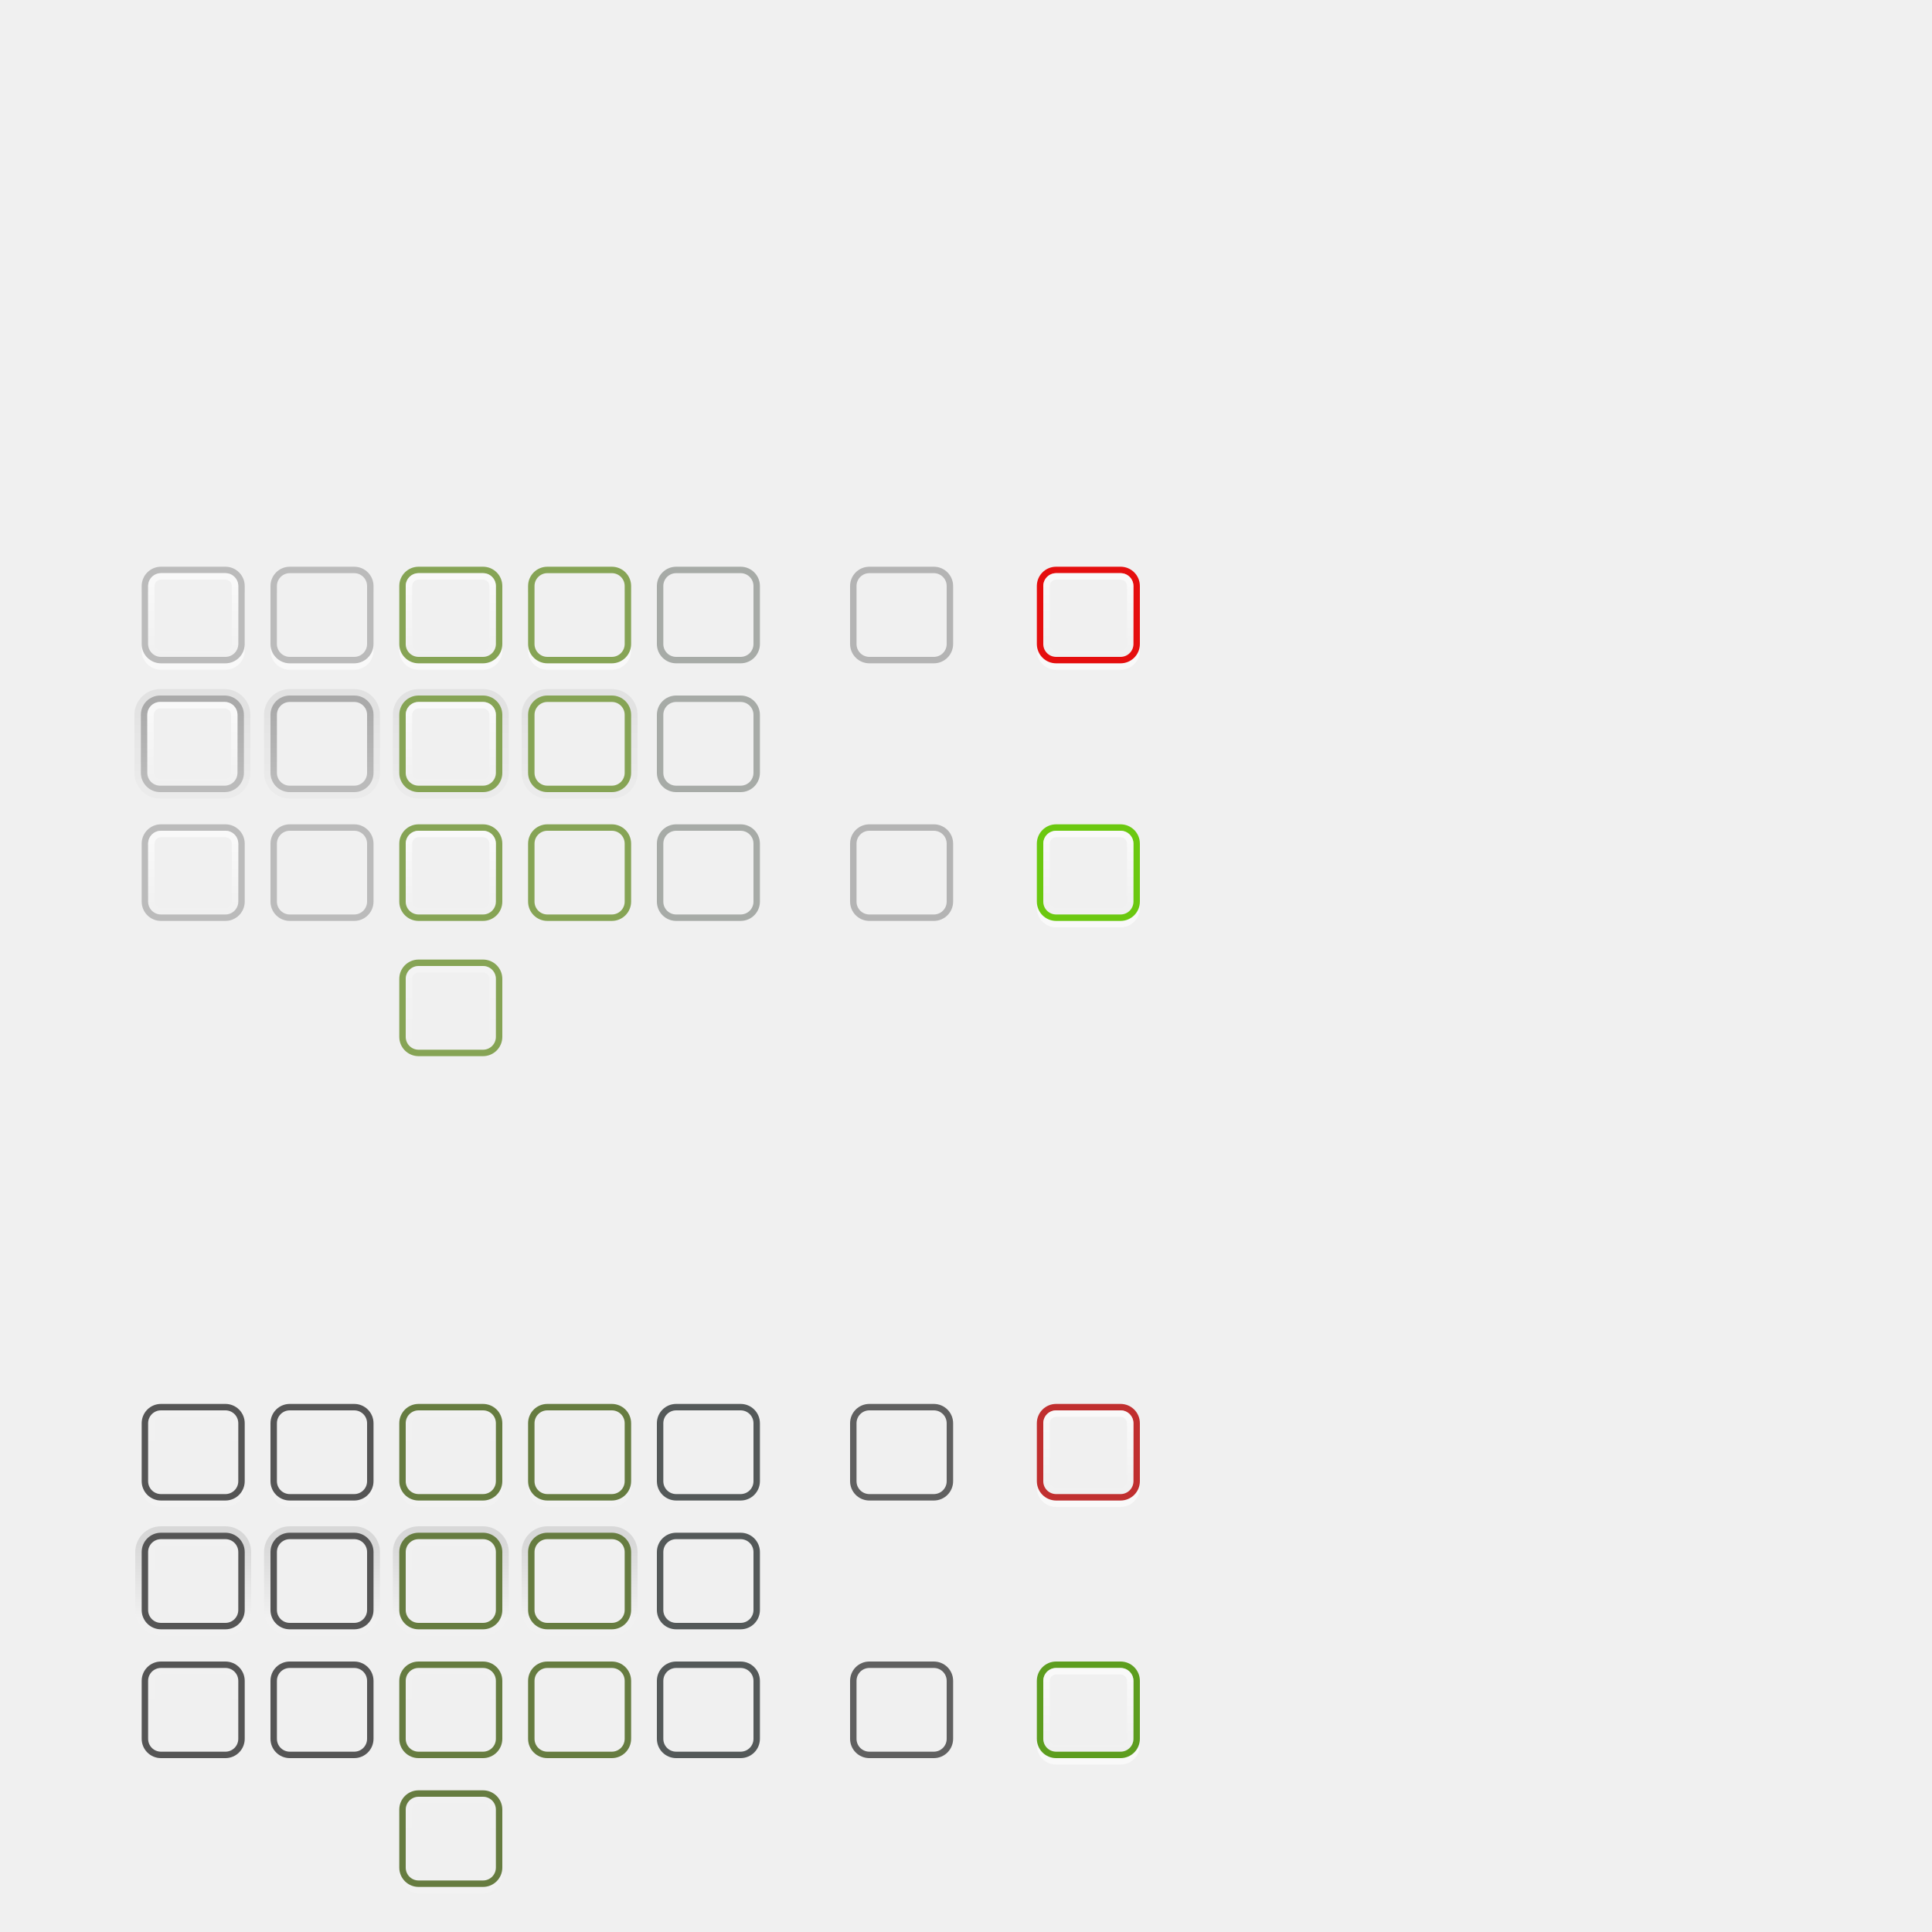
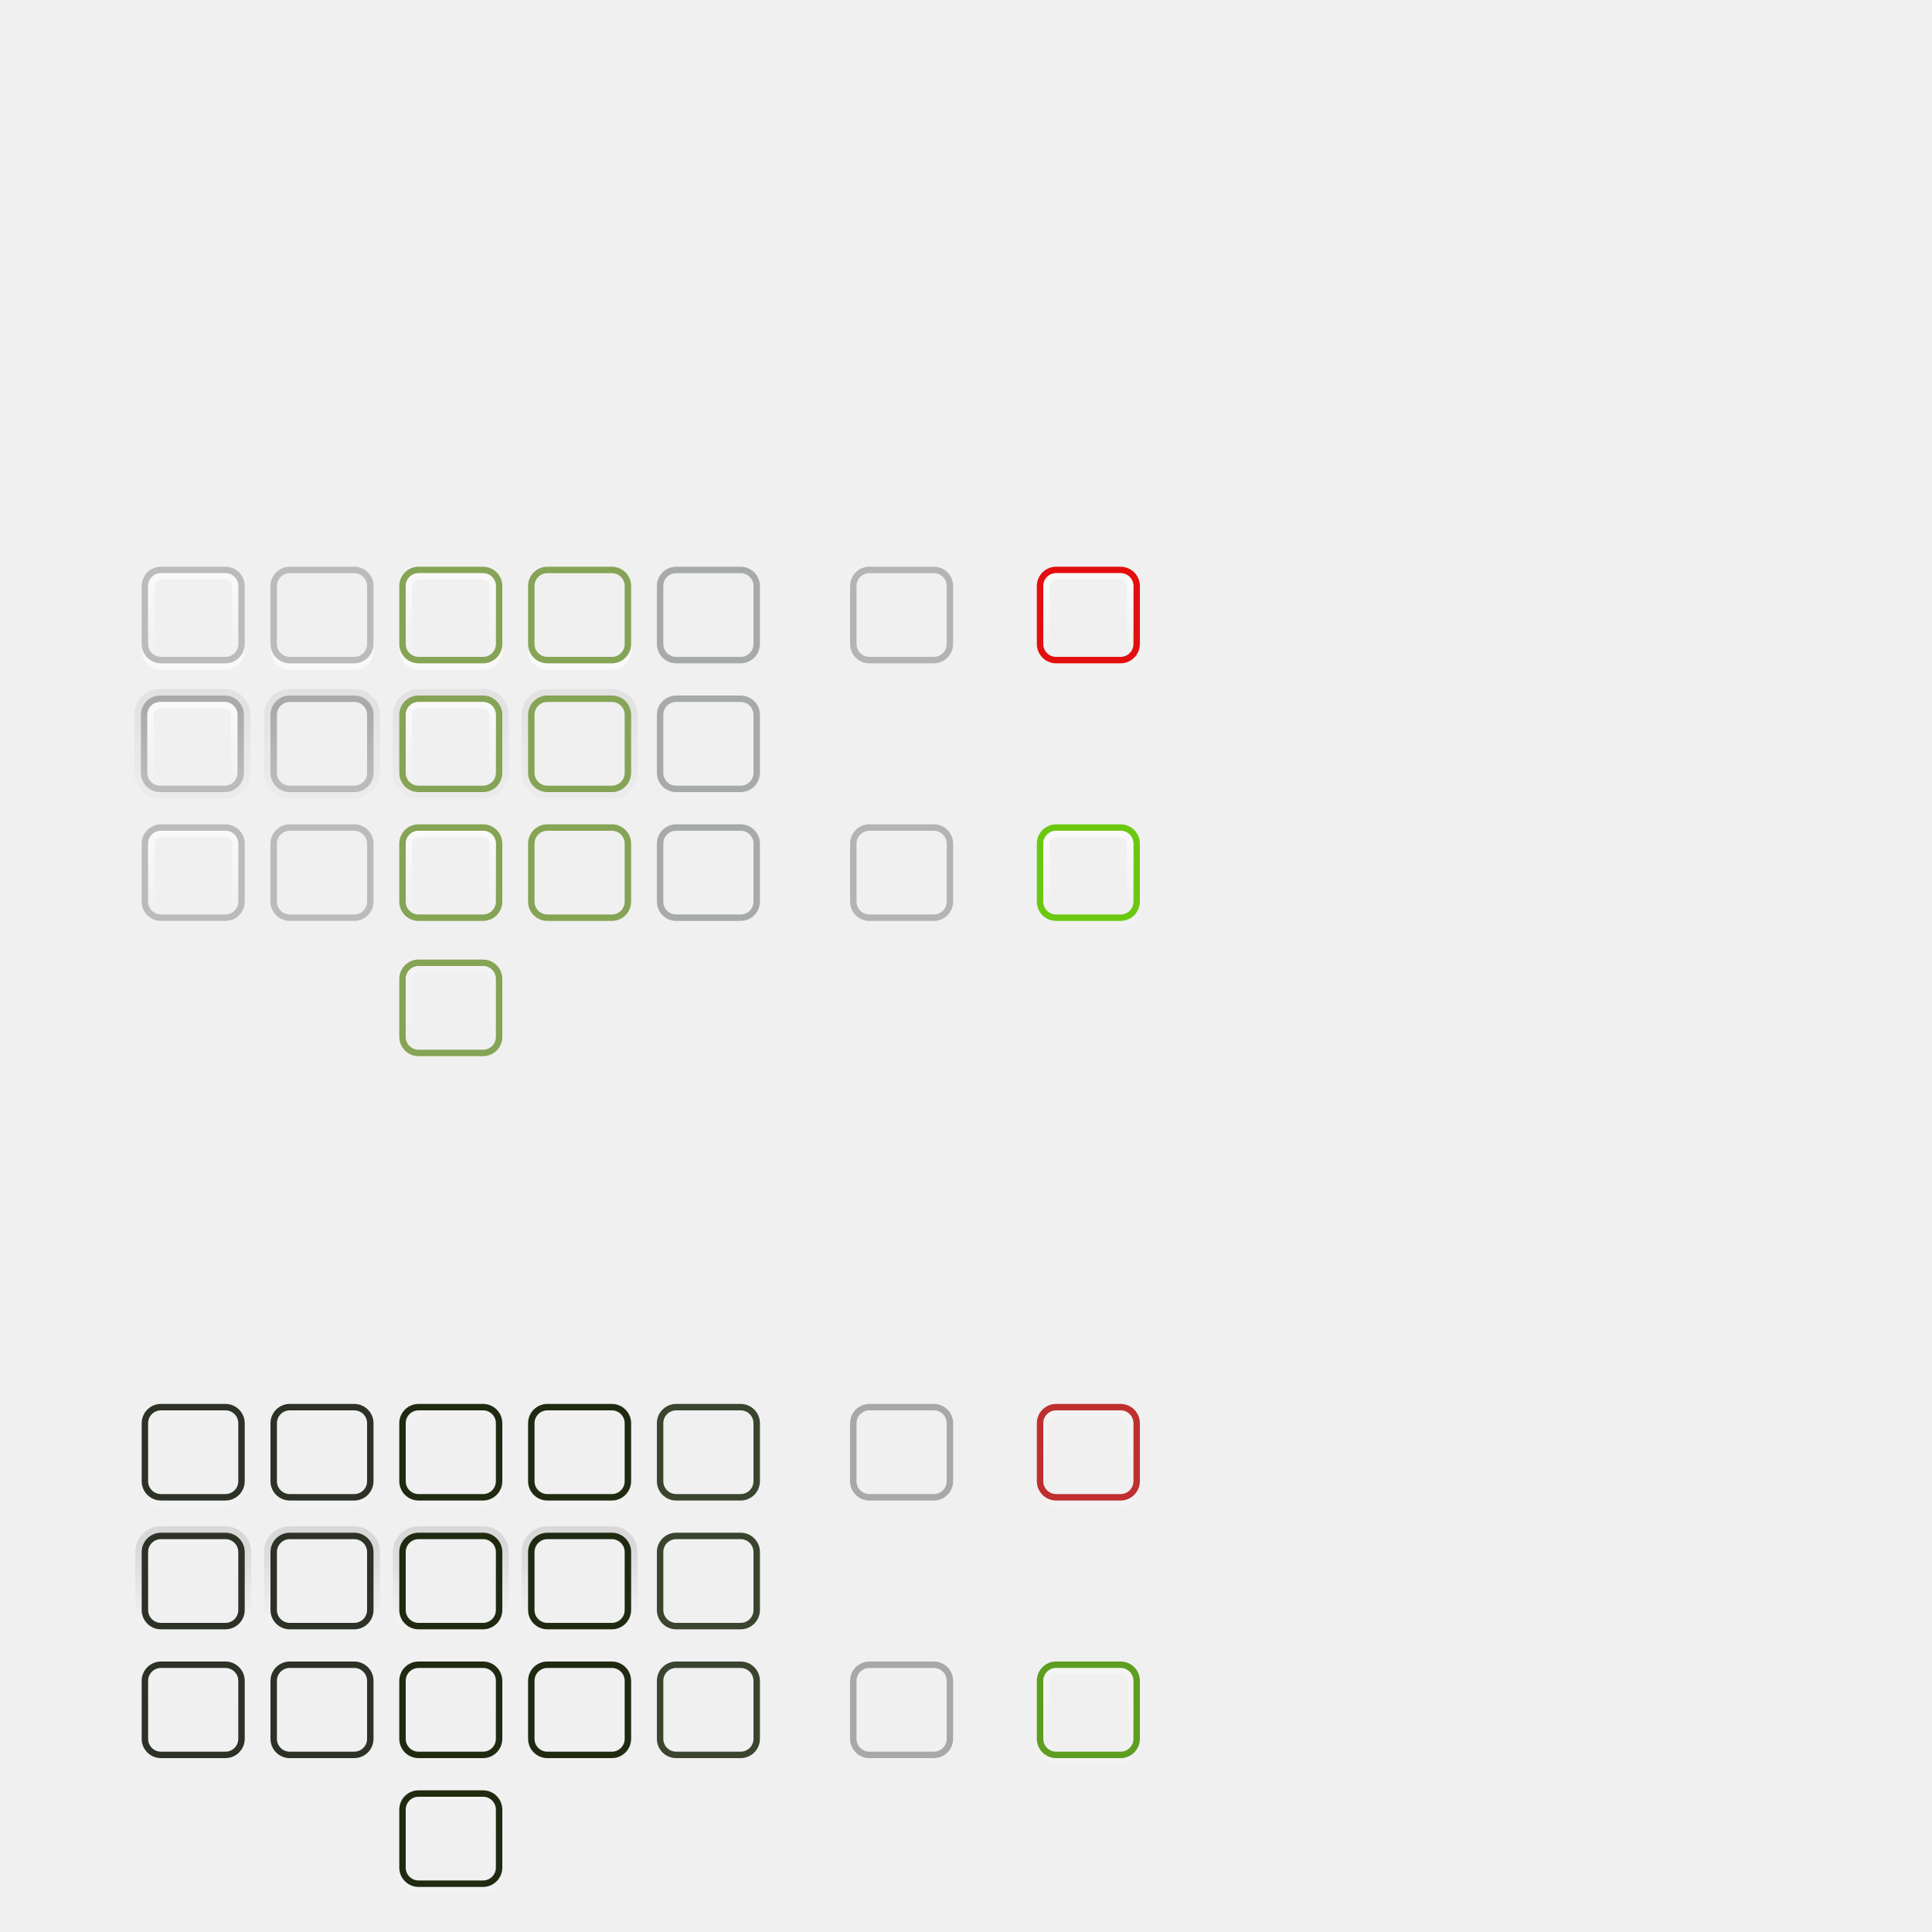
<svg xmlns="http://www.w3.org/2000/svg" xmlns:xlink="http://www.w3.org/1999/xlink" width="300" height="300" id="svg9892" version="1.1">
  <defs id="defs9894">
    <linearGradient id="linearGradient9462">
      <stop style="stop-color:#000000;stop-opacity:1;" offset="0" id="stop9464" />
      <stop style="stop-color:#000000;stop-opacity:0;" offset="1" id="stop9466" />
    </linearGradient>
    <mask maskUnits="userSpaceOnUse" id="mask5086">
      <g transform="translate(-240,130)" id="g5088">
        <rect style="color:#000000;fill:#ffffff;fill-opacity:1;fill-rule:nonzero;stroke:none;stroke-width:1;marker:none;visibility:visible;display:inline;overflow:visible;enable-background:accumulate" id="rect5090" width="16" height="16" x="732" y="8" rx="0" ry="0" />
        <path transform="translate(240,0)" xlink:href="#rect17861" style="color:#000000;fill:#000000;stroke:none;stroke-width:1;marker:none;visibility:visible;display:inline;overflow:visible;enable-background:accumulate" id="path5092" d="m 495,8 c -1.653,0 -3,1.347 -3,3 l 0,9 c 0,1.653 1.347,3 3,3 l 10,0 c 1.653,0 3,-1.347 3,-3 l 0,-9 c 0,-1.653 -1.347,-3 -3,-3 l -10,0 z" />
      </g>
    </mask>
    <mask maskUnits="userSpaceOnUse" id="mask5085">
      <g id="g5087" transform="translate(-240,0)">
        <rect ry="0" rx="0" y="8" x="732" height="16" width="16" id="rect5089" style="color:#000000;fill:#ffffff;fill-opacity:1;fill-rule:nonzero;stroke:none;stroke-width:1;marker:none;visibility:visible;display:inline;overflow:visible;enable-background:accumulate" />
        <path d="m 495,8 c -1.653,0 -3,1.347 -3,3 l 0,9 c 0,1.653 1.347,3 3,3 l 10,0 c 1.653,0 3,-1.347 3,-3 l 0,-9 c 0,-1.653 -1.347,-3 -3,-3 l -10,0 z" id="path5091" style="color:#000000;fill:#000000;stroke:none;stroke-width:1;marker:none;visibility:visible;display:inline;overflow:visible;enable-background:accumulate" xlink:href="#rect17861" transform="translate(240,0)" />
      </g>
    </mask>
    <linearGradient id="linearGradient3837-9">
      <stop style="stop-color:#ffffff;stop-opacity:0.784;" offset="0" id="stop3839-4" />
      <stop style="stop-color:#ffffff;stop-opacity:0;" offset="1" id="stop3841-3" />
    </linearGradient>
    <linearGradient id="linearGradient3758-2">
      <stop style="stop-color:#555555;stop-opacity:1;" offset="0" id="stop3760-5" />
      <stop style="stop-color:#555555;stop-opacity:1;" offset="1" id="stop3762-3" />
    </linearGradient>
    <linearGradient id="linearGradient3826-9-02-9">
      <stop id="stop3828-2-8-3" offset="0" style="stop-color:#000000;stop-opacity:1" />
      <stop id="stop3830-6-3-3" offset="1" style="stop-color:#ffffff;stop-opacity:1" />
    </linearGradient>
    <linearGradient id="linearGradient3758-4">
      <stop style="stop-color:#555555;stop-opacity:1;" offset="0" id="stop3760-4" />
      <stop style="stop-color:#555555;stop-opacity:1;" offset="1" id="stop3762-5" />
    </linearGradient>
    <linearGradient id="linearGradient3845-2">
      <stop style="stop-color:#bbbbbb;stop-opacity:1;" offset="0" id="stop3847-7" />
      <stop style="stop-color:#bbbbbb;stop-opacity:1;" offset="1" id="stop3849-4" />
    </linearGradient>
    <linearGradient id="linearGradient3826-9-0">
      <stop id="stop3828-2-1" offset="0" style="stop-color:#000000;stop-opacity:0.059;" />
      <stop id="stop3830-6-5" offset="1" style="stop-color:#000000;stop-opacity:0.02;" />
    </linearGradient>
    <linearGradient id="linearGradient4928">
      <stop id="stop4930" offset="0" style="stop-color:#aaaaaa;stop-opacity:1;" />
      <stop id="stop4932" offset="1" style="stop-color:#bbbbbb;stop-opacity:1;" />
    </linearGradient>
    <linearGradient xlink:href="#linearGradient9462" id="linearGradient9468" x1="256.809" y1="116.267" x2="260.559" y2="102.273" gradientUnits="userSpaceOnUse" />
    <linearGradient xlink:href="#linearGradient3845-2" id="linearGradient6839" gradientUnits="userSpaceOnUse" gradientTransform="translate(492,8)" x1="8" y1="1.537" x2="8" y2="13.463" />
    <linearGradient xlink:href="#linearGradient3837-9" id="linearGradient6841" gradientUnits="userSpaceOnUse" gradientTransform="translate(492,8)" x1="8" y1="1.925" x2="8" y2="14.003" />
    <linearGradient xlink:href="#linearGradient4928" id="linearGradient6845" gradientUnits="userSpaceOnUse" gradientTransform="translate(492,8)" x1="8" y1="1.537" x2="8" y2="13.463" />
-     <linearGradient xlink:href="#linearGradient3758-2" id="linearGradient6847" gradientUnits="userSpaceOnUse" gradientTransform="translate(509,140.125)" x1="-1" y1="-132.125" x2="-1" y2="-117.125" />
    <linearGradient xlink:href="#linearGradient3826-9-02-9" id="linearGradient6849" gradientUnits="userSpaceOnUse" gradientTransform="matrix(0.986207,0,0,0.992611,492.1103,158.0554)" x1="-12.28" y1="-129.431" x2="-12.28" y2="-117.505" />
-     <linearGradient xlink:href="#linearGradient3758-4" id="linearGradient6851" gradientUnits="userSpaceOnUse" x1="500" y1="8" x2="500" y2="23" />
    <linearGradient xlink:href="#linearGradient3826-9-0" id="linearGradient7237" gradientUnits="userSpaceOnUse" gradientTransform="matrix(0.9862069,0,0,0.9926111,-507.8896,28.05542)" x1="8" y1="1.537" x2="8" y2="13.463" />
  </defs>
  <g id="layer4" style="display:inline" transform="translate(0,-752.3622)">
    <g style="display:inline" id="button-border" transform="translate(-470,832.3622)">
      <g id="g3973">
        <path style="opacity:0.6;color:#000000;fill:none;stroke:#ffffff;stroke-width:1;stroke-miterlimit:4;stroke-opacity:1;marker:none;visibility:visible;display:inline;overflow:visible;enable-background:accumulate" d="m 507.5,12 0,9 c 0,1.385 -1.115,2.5 -2.5,2.5 l -10,0 c -1.385,0 -2.5,-1.115 -2.5,-2.5 L 492.5,12" id="rect17861-5" />
        <rect ry="2.5" rx="2.5" y="8.5" x="492.5" height="14" width="15" id="rect17861" style="color:#000000;fill:none;stroke:url(#linearGradient6839);stroke-width:1;stroke-miterlimit:4;stroke-opacity:1;stroke-dasharray:none;marker:none;visibility:visible;display:inline;overflow:visible;enable-background:accumulate" />
      </g>
      <rect style="opacity:0.8;color:#000000;fill:none;stroke:url(#linearGradient6841);stroke-width:1;stroke-miterlimit:4;stroke-opacity:1;stroke-dasharray:none;marker:none;visibility:visible;display:inline;overflow:visible;enable-background:accumulate" id="rect17861-6" width="13" height="12" x="493.5" y="9.5" rx="1.5" ry="1.5" />
    </g>
    <g style="display:inline" id="generic-border" transform="translate(-470,832.3622)">
      <use height="600" width="800" transform="translate(20,0)" id="use3977" xlink:href="#g3973" y="0" x="0" />
    </g>
    <g style="display:inline" id="button-border-default" transform="translate(-470,832.3622)">
      <use transform="translate(40,0)" height="600" width="800" id="use4027" xlink:href="#rect17861-5" y="0" x="0" />
      <path transform="translate(40,0)" d="m 495,8.5 c -1.385,0 -2.5,1.115 -2.5,2.5 l 0,9 c 0,1.385 1.115,2.5 2.5,2.5 l 10,0 c 1.385,0 2.5,-1.115 2.5,-2.5 l 0,-9 c 0,-1.385 -1.115,-2.5 -2.5,-2.5 l -10,0 z" id="path4059" style="color:#000000;fill:none;stroke:#86A455;stroke-width:1;stroke-linecap:butt;stroke-linejoin:miter;stroke-miterlimit:4;stroke-opacity:1;stroke-dasharray:none;stroke-dashoffset:0;marker:none;visibility:visible;display:inline;overflow:visible;enable-background:accumulate" xlink:href="#rect17861" />
      <use transform="translate(40,-2.9802322e-8)" height="1" width="1" id="use4120" xlink:href="#rect17861-6" y="0" x="0" />
    </g>
    <g style="display:inline" id="generic-border-focused" transform="translate(-470,832.3622)">
      <use transform="translate(60,0)" height="600" width="800" id="use4027-8" xlink:href="#rect17861-5" y="0" x="0" />
      <use height="600" width="800" transform="translate(20,0)" id="use4170" xlink:href="#path4059" y="0" x="0" />
    </g>
    <g transform="translate(-470.125,832.3622)" style="display:inline" id="primary-toolbar-button-border">
      <rect style="color:#000000;fill:none;stroke:url(#linearGradient7237);stroke-width:1.5;stroke-linecap:butt;stroke-linejoin:miter;stroke-miterlimit:4;stroke-opacity:1;stroke-dasharray:none;stroke-dashoffset:0;marker:none;visibility:visible;display:inline;overflow:visible;enable-background:accumulate" id="rect17861-9" width="16.5" height="15.5" x="-508.25" y="27.75" rx="3.25" ry="3.25" transform="scale(-1,1)" />
      <g id="g4283">
        <path xlink:href="#rect17861" style="color:#000000;fill:none;stroke:url(#linearGradient6845);stroke-width:1;stroke-miterlimit:4;stroke-opacity:1;stroke-dasharray:none;marker:none;visibility:visible;display:inline;overflow:visible;enable-background:accumulate" id="path4083" d="m 495,8.5 c -1.385,0 -2.5,1.115 -2.5,2.5 l 0,9 c 0,1.385 1.115,2.5 2.5,2.5 l 10,0 c 1.385,0 2.5,-1.115 2.5,-2.5 l 0,-9 c 0,-1.385 -1.115,-2.5 -2.5,-2.5 l -10,0 z" transform="translate(-1e-6,20)" />
        <use x="0" y="0" xlink:href="#rect17861-6" id="use4236" width="800" height="600" transform="translate(0,20)" />
      </g>
    </g>
    <g style="display:inline" id="primary-toolbar-generic-border" transform="translate(-470,832.3622)">
      <use height="600" width="800" id="use4451" xlink:href="#rect17861-9" y="0" x="0" style="display:inline" transform="translate(20,1.847744e-6)" />
      <use transform="translate(20,2e-6)" style="display:inline" x="0" y="0" xlink:href="#path4083" id="use4934" width="1" height="1" />
    </g>
    <g style="display:inline" id="primary-toolbar-generic-border-focused" transform="translate(-470,832.3622)">
      <use height="600" width="800" id="use4451-5-3" xlink:href="#rect17861-9" y="0" x="0" style="display:inline" transform="translate(60,1.847744e-6)" />
      <use transform="translate(20,20)" height="1" width="1" id="use4547-7" xlink:href="#path4059" y="0" x="0" />
    </g>
    <g style="display:inline" id="primary-toolbar-button-border-default" transform="translate(-470,832.3622)">
      <use height="600" width="800" id="use4451-5" xlink:href="#rect17861-9" y="0" x="0" style="display:inline" transform="translate(40,1.847744e-6)" />
      <use transform="translate(0,20)" height="1" width="1" id="use4547" xlink:href="#path4059" y="0" x="0" />
      <use transform="translate(40,20)" height="600" width="800" id="use4236-0" xlink:href="#rect17861-6" y="0" x="0" style="display:inline" />
    </g>
    <g style="display:inline" id="nohl-button-border" transform="translate(-470,832.3622)">
      <use transform="translate(0,40)" height="600" width="800" id="use4727" xlink:href="#rect17861" y="0" x="0" />
      <use transform="translate(0,40)" height="600" width="800" id="use4729" xlink:href="#rect17861-6" y="0" x="0" />
    </g>
    <g style="display:inline" id="nohl-generic-border" transform="translate(-470,832.3622)">
      <use x="0" y="0" xlink:href="#rect17861" id="use4727-0" width="800" height="600" transform="translate(20,40)" />
    </g>
    <g style="display:inline" id="nohl-generic-border-focused" transform="translate(-470,832.3622)">
      <use height="600" width="800" transform="translate(20,40)" id="use4846-1" xlink:href="#path4059" y="0" x="0" />
    </g>
    <g style="display:inline" id="nohl-button-border-default" transform="translate(-470,832.3622)">
      <use height="600" width="800" transform="translate(0,40)" id="use4846" xlink:href="#path4059" y="0" x="0" />
      <use x="0" y="0" xlink:href="#rect17861-6" id="use4120-5" width="1" height="1" transform="translate(40,40)" />
    </g>
    <g style="display:inline" id="nohl-generic-border-backdrop" transform="translate(-470,832.3622)">
      <use height="600" width="800" transform="translate(0,40)" id="use4696-6" xlink:href="#path4059-6" y="0" x="0" />
    </g>
    <g style="display:inline" id="generic-border-backdrop" transform="translate(-470,832.3622)">
      <path xlink:href="#rect17861" style="color:#000000;fill:none;stroke:#a7aba7;stroke-width:1;stroke-linecap:butt;stroke-linejoin:miter;stroke-miterlimit:4;stroke-opacity:1;stroke-dasharray:none;stroke-dashoffset:0;marker:none;visibility:visible;display:inline;overflow:visible;enable-background:accumulate" id="path4059-6" d="m 495,8.5 c -1.385,0 -2.5,1.115 -2.5,2.5 l 0,9 c 0,1.385 1.115,2.5 2.5,2.5 l 10,0 c 1.385,0 2.5,-1.115 2.5,-2.5 l 0,-9 c 0,-1.385 -1.115,-2.5 -2.5,-2.5 l -10,0 z" transform="translate(80,0)" />
      <rect ry="0" rx="0" y="8" x="572" height="16" width="16" id="rect5832-0-2-7-5-8-2-0-4-7-5" style="color:#000000;fill:none;stroke:none;stroke-width:1;marker:none;visibility:visible;display:inline;overflow:visible;enable-background:accumulate" />
    </g>
    <g style="display:inline" id="primary-toolbar-generic-border-backdrop" transform="translate(-470,832.3622)">
      <use height="600" width="800" transform="translate(0,20)" id="use4696" xlink:href="#path4059-6" y="0" x="0" />
      <rect ry="0" rx="0" y="27" x="571" height="17" width="18" id="rect5832-0-2-7-5-8-8-1-4-5-5-1" style="color:#000000;fill:none;stroke:none;stroke-width:1;marker:none;visibility:visible;display:inline;overflow:visible;enable-background:accumulate" />
    </g>
    <g style="display:inline" id="button-border-dark" transform="translate(-470,832.3622)">
      <use transform="translate(0,130)" height="1" width="1" id="use3979" xlink:href="#rect17861-5" y="0" x="0" style="opacity:0.2;display:inline" />
      <g id="g5213">
-         <path transform="translate(0,130)" d="m 495,8.5 c -1.385,0 -2.5,1.115 -2.5,2.5 l 0,9 c 0,1.385 1.115,2.5 2.5,2.5 l 10,0 c 1.385,0 2.5,-1.115 2.5,-2.5 l 0,-9 c 0,-1.385 -1.115,-2.5 -2.5,-2.5 l -10,0 z" id="path4059-8" style="color:#000000;fill:none;stroke:url(#linearGradient6847);stroke-width:1;stroke-linecap:butt;stroke-linejoin:miter;stroke-miterlimit:4;stroke-opacity:1;stroke-dasharray:none;stroke-dashoffset:0;marker:none;visibility:visible;display:inline;overflow:visible;enable-background:accumulate" xlink:href="#rect17861" />
+         <path transform="translate(0,130)" d="m 495,8.5 c -1.385,0 -2.5,1.115 -2.5,2.5 l 0,9 c 0,1.385 1.115,2.5 2.5,2.5 l 10,0 c 1.385,0 2.5,-1.115 2.5,-2.5 l 0,-9 c 0,-1.385 -1.115,-2.5 -2.5,-2.5 l -10,0 z" id="path4059-8" style="color:#000000;fill:none;stroke:#2d3227;stroke-width:1;stroke-linecap:butt;stroke-linejoin:miter;stroke-miterlimit:4;stroke-opacity:1;stroke-dasharray:none;stroke-dashoffset:0;marker:none;visibility:visible;display:inline;overflow:visible;enable-background:accumulate" xlink:href="#rect17861" />
        <use style="opacity:0.08;display:inline" x="0" y="0" xlink:href="#rect17861-6" id="use3981" width="1" height="1" transform="translate(0,130)" />
      </g>
    </g>
    <g style="display:inline" id="generic-border-dark" transform="translate(-450,832.3622)">
      <use transform="translate(0,130)" height="1" width="1" id="use3979-1" xlink:href="#rect17861-5" y="0" x="0" style="opacity:0.2;display:inline" />
      <use style="display:inline" x="0" y="0" xlink:href="#path4059-8" id="use5060" width="1" height="1" />
    </g>
    <g style="display:inline" id="button-border-default-dark" transform="translate(-430,832.3622)">
      <use transform="translate(0,130)" height="1" width="1" id="use3979-5" xlink:href="#rect17861-5" y="0" x="0" style="opacity:0.2;display:inline" />
-       <path xlink:href="#rect17861" style="color:#000000;fill:none;stroke:#667C40;stroke-width:1;stroke-linecap:butt;stroke-linejoin:miter;stroke-miterlimit:4;stroke-opacity:1;stroke-dasharray:none;stroke-dashoffset:0;marker:none;visibility:visible;display:inline;overflow:visible;enable-background:accumulate" id="path4059-8-1" d="m 495,8.5 c -1.385,0 -2.5,1.115 -2.5,2.5 l 0,9 c 0,1.385 1.115,2.5 2.5,2.5 l 10,0 c 1.385,0 2.5,-1.115 2.5,-2.5 l 0,-9 c 0,-1.385 -1.115,-2.5 -2.5,-2.5 l -10,0 z" transform="translate(0,130)" />
+       <path xlink:href="#rect17861" style="color:#000000;fill:none;stroke:#202a10;stroke-width:1;stroke-linecap:butt;stroke-linejoin:miter;stroke-miterlimit:4;stroke-opacity:1;stroke-dasharray:none;stroke-dashoffset:0;marker:none;visibility:visible;display:inline;overflow:visible;enable-background:accumulate" id="path4059-8-1" d="m 495,8.5 c -1.385,0 -2.5,1.115 -2.5,2.5 l 0,9 c 0,1.385 1.115,2.5 2.5,2.5 l 10,0 c 1.385,0 2.5,-1.115 2.5,-2.5 l 0,-9 c 0,-1.385 -1.115,-2.5 -2.5,-2.5 l -10,0 z" transform="translate(0,130)" />
      <use style="display:inline" x="0" y="0" xlink:href="#use3981" id="use5275" width="800" height="600" />
    </g>
    <g style="display:inline" id="generic-border-focused-dark" transform="translate(-410,832.3622)">
      <use transform="translate(0,130)" height="1" width="1" id="use3979-1-5" xlink:href="#rect17861-5" y="0" x="0" style="opacity:0.2;display:inline" />
      <use style="display:inline" x="0" y="0" xlink:href="#path4059-8-1" id="use5005" width="1" height="1" />
    </g>
    <g style="display:inline" id="primary-toolbar-generic-border-focused-dark" transform="translate(-470,832.3622)">
      <use height="600" width="800" transform="translate(60,0)" id="use5667-0-1" xlink:href="#path5577" y="0" x="0" style="display:inline" />
      <use height="1" width="1" id="use5005-0" xlink:href="#path4059-8-1" y="0" x="0" style="display:inline" transform="translate(60,20)" />
    </g>
    <g style="display:inline" id="primary-toolbar-generic-border-dark" transform="translate(-470,832.3622)">
      <use height="600" width="800" transform="translate(20,0)" id="use5667" xlink:href="#path5577" y="0" x="0" />
      <use style="display:inline" x="0" y="0" xlink:href="#path4059-8-8" id="use5177" transform="translate(20,-2.9802322e-8)" width="800" height="600" />
    </g>
    <g style="display:inline" id="primary-toolbar-button-border-dark" transform="translate(-470,832.3622)">
      <path transform="translate(0,130)" d="m 495,27.75 c -1.8,0 -3.25,1.45 -3.25,3.25 l 0,9 c 0,1.8 1.45,3.25 3.25,3.25 l 10,0 c 1.8,0 3.25,-1.45 3.25,-3.25 l 0,-9 c 0,-1.8 -1.45,-3.25 -3.25,-3.25 l -10,0 z" id="path5577" style="opacity:0.1;color:#000000;fill:none;stroke:url(#linearGradient6849);stroke-width:1.5;stroke-linecap:butt;stroke-linejoin:miter;stroke-miterlimit:4;stroke-opacity:1;stroke-dasharray:none;stroke-dashoffset:0;marker:none;visibility:visible;display:inline;overflow:visible;enable-background:accumulate" xlink:href="#rect17861-9" />
      <g id="g5427">
-         <path xlink:href="#rect17861" style="color:#000000;fill:none;stroke:url(#linearGradient6851);stroke-width:1;stroke-linecap:butt;stroke-linejoin:miter;stroke-miterlimit:4;stroke-opacity:1;stroke-dasharray:none;stroke-dashoffset:0;marker:none;visibility:visible;display:inline;overflow:visible;enable-background:accumulate" id="path4059-8-8" d="m 495,8.5 c -1.385,0 -2.5,1.115 -2.5,2.5 l 0,9 c 0,1.385 1.115,2.5 2.5,2.5 l 10,0 c 1.385,0 2.5,-1.115 2.5,-2.5 l 0,-9 c 0,-1.385 -1.115,-2.5 -2.5,-2.5 l -10,0 z" transform="translate(0,150)" />
+         <path xlink:href="#rect17861" style="color:#000000;fill:none;stroke:#2d3227;stroke-width:1;stroke-linecap:butt;stroke-linejoin:miter;stroke-miterlimit:4;stroke-opacity:1;stroke-dasharray:none;stroke-dashoffset:0;marker:none;visibility:visible;display:inline;overflow:visible;enable-background:accumulate" id="path4059-8-8" d="m 495,8.5 c -1.385,0 -2.5,1.115 -2.5,2.5 l 0,9 c 0,1.385 1.115,2.5 2.5,2.5 l 10,0 c 1.385,0 2.5,-1.115 2.5,-2.5 l 0,-9 c 0,-1.385 -1.115,-2.5 -2.5,-2.5 l -10,0 z" transform="translate(0,150)" />
        <use style="display:inline" x="0" y="0" xlink:href="#use3981" id="use5275-7-9" width="800" height="600" transform="translate(-2.9802322e-8,20)" />
      </g>
    </g>
    <g style="display:inline" id="primary-toolbar-button-border-default-dark" transform="translate(-470,832.3622)">
      <use height="600" width="800" transform="translate(40,0)" id="use5667-0" xlink:href="#path5577" y="0" x="0" style="display:inline" />
      <g id="g5469">
        <use transform="translate(40,20)" style="display:inline" x="0" y="0" xlink:href="#path4059-8-1" id="use5005-0-1" width="1" height="1" />
        <use style="display:inline" x="0" y="0" xlink:href="#use3981" id="use5275-7" width="800" height="600" transform="translate(40,20)" />
      </g>
    </g>
    <g style="display:inline" id="nohl-button-border-dark" transform="translate(-470,832.3622)">
      <use style="display:inline" x="0" y="0" xlink:href="#g5213" id="use5217" width="1" height="1" transform="translate(0,40)" />
    </g>
    <g style="display:inline" id="nohl-generic-border-dark" transform="matrix(-1,0,0,1,570,832.3622)">
      <use height="1" width="1" id="use5060-9-2" xlink:href="#path4059-8" y="0" x="0" style="display:inline" transform="translate(20,40)" />
    </g>
    <g style="display:inline" id="nohl-button-border-default-dark" transform="translate(-470,832.3622)">
      <use height="600" width="800" transform="translate(0,20)" id="use5509" xlink:href="#g5469" y="0" x="0" />
    </g>
    <g style="display:inline" id="nohl-generic-border-focused-dark" transform="translate(-470,832.3622)">
      <use height="1" width="1" id="use5005-0-0" xlink:href="#path4059-8-1" y="0" x="0" style="display:inline" transform="translate(60,40)" />
    </g>
    <g style="display:inline" id="nohl-generic-border-backdrop-dark" transform="translate(-470,832.3622)">
-       <path transform="translate(80,170)" d="m 495,8.5 c -1.385,0 -2.5,1.115 -2.5,2.5 l 0,9 c 0,1.385 1.115,2.5 2.5,2.5 l 10,0 c 1.385,0 2.5,-1.115 2.5,-2.5 l 0,-9 c 0,-1.385 -1.115,-2.5 -2.5,-2.5 l -10,0 z" id="path4059-8-1-3-5-7" style="color:#000000;fill:none;stroke:#545959;stroke-width:1;stroke-linecap:butt;stroke-linejoin:miter;stroke-miterlimit:4;stroke-opacity:1;stroke-dasharray:none;stroke-dashoffset:0;marker:none;visibility:visible;display:inline;overflow:visible;enable-background:accumulate" xlink:href="#rect17861" />
+       <path transform="translate(80,170)" d="m 495,8.5 c -1.385,0 -2.5,1.115 -2.5,2.5 l 0,9 c 0,1.385 1.115,2.5 2.5,2.5 l 10,0 c 1.385,0 2.5,-1.115 2.5,-2.5 l 0,-9 c 0,-1.385 -1.115,-2.5 -2.5,-2.5 l -10,0 z" id="path4059-8-1-3-5-7" style="color:#000000;fill:none;stroke:#3a442f;stroke-width:1;stroke-linecap:butt;stroke-linejoin:miter;stroke-miterlimit:4;stroke-opacity:1;stroke-dasharray:none;stroke-dashoffset:0;marker:none;visibility:visible;display:inline;overflow:visible;enable-background:accumulate" xlink:href="#rect17861" />
    </g>
    <g style="display:inline" id="generic-border-backdrop-dark" transform="translate(-470,832.3622)">
-       <path transform="translate(80,130)" d="m 495,8.5 c -1.385,0 -2.5,1.115 -2.5,2.5 l 0,9 c 0,1.385 1.115,2.5 2.5,2.5 l 10,0 c 1.385,0 2.5,-1.115 2.5,-2.5 l 0,-9 c 0,-1.385 -1.115,-2.5 -2.5,-2.5 l -10,0 z" id="path4059-8-1-3" style="color:#000000;fill:none;stroke:#545959;stroke-width:1;stroke-linecap:butt;stroke-linejoin:miter;stroke-miterlimit:4;stroke-opacity:1;stroke-dasharray:none;stroke-dashoffset:0;marker:none;visibility:visible;display:inline;overflow:visible;enable-background:accumulate" xlink:href="#rect17861" />
+       <path transform="translate(80,130)" d="m 495,8.5 c -1.385,0 -2.5,1.115 -2.5,2.5 l 0,9 c 0,1.385 1.115,2.5 2.5,2.5 l 10,0 c 1.385,0 2.5,-1.115 2.5,-2.5 l 0,-9 c 0,-1.385 -1.115,-2.5 -2.5,-2.5 l -10,0 z" id="path4059-8-1-3" style="color:#000000;fill:none;stroke:#3a442f;stroke-width:1;stroke-linecap:butt;stroke-linejoin:miter;stroke-miterlimit:4;stroke-opacity:1;stroke-dasharray:none;stroke-dashoffset:0;marker:none;visibility:visible;display:inline;overflow:visible;enable-background:accumulate" xlink:href="#rect17861" />
      <rect ry="0" rx="0" y="138" x="572" height="16" width="16" id="rect5832-0-2-7-5-8-2-0-4-7-2-1" style="color:#bebebe;fill:none;stroke:none;stroke-width:1.781;marker:none;visibility:visible;display:inline;overflow:visible;enable-background:new" />
    </g>
    <g style="display:inline" id="primary-toolbar-generic-border-backdrop-dark" transform="translate(-470,832.3622)">
-       <path transform="translate(80,150)" d="m 495,8.5 c -1.385,0 -2.5,1.115 -2.5,2.5 l 0,9 c 0,1.385 1.115,2.5 2.5,2.5 l 10,0 c 1.385,0 2.5,-1.115 2.5,-2.5 l 0,-9 c 0,-1.385 -1.115,-2.5 -2.5,-2.5 l -10,0 z" id="path4059-8-1-3-5" style="color:#000000;fill:none;stroke:#545959;stroke-width:1;stroke-linecap:butt;stroke-linejoin:miter;stroke-miterlimit:4;stroke-opacity:1;stroke-dasharray:none;stroke-dashoffset:0;marker:none;visibility:visible;display:inline;overflow:visible;enable-background:accumulate" xlink:href="#rect17861" />
+       <path transform="translate(80,150)" d="m 495,8.5 c -1.385,0 -2.5,1.115 -2.5,2.5 l 0,9 c 0,1.385 1.115,2.5 2.5,2.5 l 10,0 c 1.385,0 2.5,-1.115 2.5,-2.5 l 0,-9 c 0,-1.385 -1.115,-2.5 -2.5,-2.5 l -10,0 z" id="path4059-8-1-3-5" style="color:#000000;fill:none;stroke:#3a442f;stroke-width:1;stroke-linecap:butt;stroke-linejoin:miter;stroke-miterlimit:4;stroke-opacity:1;stroke-dasharray:none;stroke-dashoffset:0;marker:none;visibility:visible;display:inline;overflow:visible;enable-background:accumulate" xlink:href="#rect17861" />
      <rect ry="0" rx="0" y="157" x="571" height="17" width="18" id="rect5832-0-2-7-5-8-8-1-4-5-5-5-7" style="color:#bebebe;fill:none;stroke:none;stroke-width:1.781;marker:none;visibility:visible;display:inline;overflow:visible;enable-background:new" />
    </g>
    <g transform="translate(-600,832.3622)" style="display:inline" id="generic-border-transparent">
      <use mask="url(#mask5085)" height="1" width="1" id="use4208" xlink:href="#rect17861-5" y="0" x="0" style="display:inline" transform="translate(240,0)" />
      <path d="m 495,8.5 c -1.385,0 -2.5,1.115 -2.5,2.5 l 0,9 c 0,1.385 1.115,2.5 2.5,2.5 l 10,0 c 1.385,0 2.5,-1.115 2.5,-2.5 l 0,-9 c 0,-1.385 -1.115,-2.5 -2.5,-2.5 l -10,0 z" id="path5129" style="opacity:0.25;color:#000000;fill:none;stroke:#000000;stroke-width:1;stroke-miterlimit:4;stroke-opacity:1;stroke-dasharray:none;marker:none;visibility:visible;display:inline;overflow:visible;enable-background:accumulate" xlink:href="#rect17861" transform="translate(240,0)" />
      <g id="g5178" />
    </g>
    <g transform="translate(-600,832.3622)" style="display:inline" id="nohl-generic-border-transparent">
      <g id="g5252">
        <path d="m 495,8.5 c -1.385,0 -2.5,1.115 -2.5,2.5 l 0,9 c 0,1.385 1.115,2.5 2.5,2.5 l 10,0 c 1.385,0 2.5,-1.115 2.5,-2.5 l 0,-9 c 0,-1.385 -1.115,-2.5 -2.5,-2.5 l -10,0 z" id="path5129-8" style="opacity:0.25;color:#000000;fill:none;stroke:#000000;stroke-width:1;stroke-miterlimit:4;stroke-opacity:1;stroke-dasharray:none;marker:none;visibility:visible;display:inline;overflow:visible;enable-background:accumulate" xlink:href="#rect17861" transform="translate(240,40)" />
      </g>
    </g>
    <g transform="translate(-600,832.3622)" style="display:inline" id="generic-border-transparent-dark">
      <use mask="url(#mask5086)" height="1" width="1" id="use5065" xlink:href="#use3979" y="0" x="0" style="display:inline" transform="translate(240,0)" />
-       <path xlink:href="#rect17861" style="opacity:0.6;color:#000000;fill:none;stroke:#000000;stroke-width:1;stroke-linecap:butt;stroke-linejoin:miter;stroke-miterlimit:4;stroke-opacity:1;stroke-dasharray:none;stroke-dashoffset:0;marker:none;visibility:visible;display:inline;overflow:visible;enable-background:accumulate" id="path4059-8-2" d="m 495,8.5 c -1.385,0 -2.5,1.115 -2.5,2.5 l 0,9 c 0,1.385 1.115,2.5 2.5,2.5 l 10,0 c 1.385,0 2.5,-1.115 2.5,-2.5 l 0,-9 c 0,-1.385 -1.115,-2.5 -2.5,-2.5 l -10,0 z" transform="translate(240,130)" />
+       <path xlink:href="#rect17861" style="opacity:0.3;color:#000000;fill:none;stroke:#000000;stroke-width:1;stroke-linecap:butt;stroke-linejoin:miter;stroke-miterlimit:4;stroke-opacity:1;stroke-dasharray:none;stroke-dashoffset:0;marker:none;visibility:visible;display:inline;overflow:visible;enable-background:accumulate" id="path4059-8-2" d="m 495,8.5 c -1.385,0 -2.5,1.115 -2.5,2.5 l 0,9 c 0,1.385 1.115,2.5 2.5,2.5 l 10,0 c 1.385,0 2.5,-1.115 2.5,-2.5 l 0,-9 c 0,-1.385 -1.115,-2.5 -2.5,-2.5 l -10,0 z" transform="translate(240,130)" />
    </g>
    <g transform="translate(-600,832.3622)" style="display:inline" id="nohl-generic-border-transparent-dark">
      <use transform="translate(0,40)" height="1" width="1" id="use5132" xlink:href="#path4059-8-2" y="0" x="0" style="display:inline" />
    </g>
    <g transform="matrix(0,1,-1,0,248,-39.63782)" style="display:inline" id="g9524" />
    <g transform="translate(-371,832.3622)" id="button-border-destructive" style="display:inline">
-       <use x="0" y="0" xlink:href="#rect17861-5" id="use3148" width="800" height="600" transform="translate(40,0)" />
+       <use x="0" y="0" xlink:href="#rect17861-5" id="use3148" width="800" height="600" transform="translate(40,0)" style="opacity:0.2" />
      <path xlink:href="#rect17861" style="color:#000000;fill:none;stroke:#e50e0e;stroke-width:1;stroke-linecap:butt;stroke-linejoin:miter;stroke-miterlimit:4;stroke-opacity:1;stroke-dasharray:none;stroke-dashoffset:0;marker:none;visibility:visible;display:inline;overflow:visible;enable-background:accumulate" id="path3150" d="m 495,8.5 c -1.385,0 -2.5,1.115 -2.5,2.5 l 0,9 c 0,1.385 1.115,2.5 2.5,2.5 l 10,0 c 1.385,0 2.5,-1.115 2.5,-2.5 l 0,-9 c 0,-1.385 -1.115,-2.5 -2.5,-2.5 l -10,0 z" transform="translate(40,0)" />
      <use x="0" y="0" xlink:href="#rect17861-6" id="use3152" width="1" height="1" transform="translate(40,-2.9802322e-8)" />
    </g>
    <g style="display:inline" id="g3922" transform="translate(-371,962.3622)">
-       <use transform="translate(40,0)" height="600" width="800" id="use3924" xlink:href="#rect17861-5" y="0" x="0" />
+       <use transform="translate(40,0)" height="600" width="800" id="use3924" xlink:href="#rect17861-5" y="0" x="0" style="opacity:0.2" />
      <path transform="translate(40,0)" d="m 495,8.5 c -1.385,0 -2.5,1.115 -2.5,2.5 l 0,9 c 0,1.385 1.115,2.5 2.5,2.5 l 10,0 c 1.385,0 2.5,-1.115 2.5,-2.5 l 0,-9 c 0,-1.385 -1.115,-2.5 -2.5,-2.5 l -10,0 z" id="button-border-destructive-dark" style="color:#000000;fill:none;stroke:#c02f2f;stroke-width:1;stroke-linecap:butt;stroke-linejoin:miter;stroke-miterlimit:4;stroke-opacity:1;stroke-dasharray:none;stroke-dashoffset:0;marker:none;visibility:visible;display:inline;overflow:visible;enable-background:accumulate" xlink:href="#rect17861" />
-       <use transform="translate(40,-2.9802322e-8)" height="1" width="1" id="use3928" xlink:href="#rect17861-6" y="0" x="0" />
+       <use transform="translate(40,-2.9802322e-8)" height="1" width="1" id="use3928" xlink:href="#rect17861-6" y="0" x="0" style="opacity:0.3" />
    </g>
    <use x="0" y="0" xlink:href="#button-border-default-dark" id="button-border-suggested-dark" transform="translate(-3e-5,60)" width="300" height="300" />
    <g style="display:inline" id="g3940" transform="translate(-371,872.3622)">
-       <use transform="translate(40,0)" height="600" width="800" id="use3942" xlink:href="#rect17861-5" y="0" x="0" />
+       <use transform="translate(40,0)" height="600" width="800" id="use3942" xlink:href="#rect17861-5" y="0" x="0" style="opacity:0.2" />
      <path transform="translate(40,0)" d="m 495,8.5 c -1.385,0 -2.5,1.115 -2.5,2.5 l 0,9 c 0,1.385 1.115,2.5 2.5,2.5 l 10,0 c 1.385,0 2.5,-1.115 2.5,-2.5 l 0,-9 c 0,-1.385 -1.115,-2.5 -2.5,-2.5 l -10,0 z" id="selection-toolbar-suggested-button-border" style="color:#000000;fill:none;stroke:#6bc810;stroke-width:1;stroke-linecap:butt;stroke-linejoin:miter;stroke-miterlimit:4;stroke-opacity:1;stroke-dasharray:none;stroke-dashoffset:0;marker:none;visibility:visible;display:inline;overflow:visible;enable-background:accumulate" xlink:href="#rect17861" />
      <use transform="translate(40,-2.9802322e-8)" height="1" width="1" id="use3946" xlink:href="#rect17861-6" y="0" x="0" />
    </g>
    <g transform="translate(-371,1002.362)" id="selection-toolbar-suggested-button-border-dark" style="display:inline">
-       <use x="0" y="0" xlink:href="#rect17861-5" id="use3950" width="800" height="600" transform="translate(40,0)" />
+       <use x="0" y="0" xlink:href="#rect17861-5" id="use3950" width="800" height="600" transform="translate(40,0)" style="opacity:0.2" />
      <path xlink:href="#rect17861" style="color:#000000;fill:none;stroke:#5d9d1f;stroke-width:1;stroke-linecap:butt;stroke-linejoin:miter;stroke-miterlimit:4;stroke-opacity:1;stroke-dasharray:none;stroke-dashoffset:0;marker:none;visibility:visible;display:inline;overflow:visible;enable-background:accumulate" id="path3952" d="m 495,8.5 c -1.385,0 -2.5,1.115 -2.5,2.5 l 0,9 c 0,1.385 1.115,2.5 2.5,2.5 l 10,0 c 1.385,0 2.5,-1.115 2.5,-2.5 l 0,-9 c 0,-1.385 -1.115,-2.5 -2.5,-2.5 l -10,0 z" transform="translate(40,0)" />
-       <use x="0" y="0" xlink:href="#rect17861-6" id="use3954" width="1" height="1" transform="translate(40,-2.9802322e-8)" />
+       <use x="0" y="0" xlink:href="#rect17861-6" id="use3954" width="1" height="1" transform="translate(40,-2.9802322e-8)" style="opacity:0.4" />
    </g>
    <g transform="translate(-470,893.3622)" id="button-border-suggested" style="display:inline">
      <path xlink:href="#rect17861" style="color:#000000;fill:none;stroke:#86A455;stroke-width:1;stroke-linecap:butt;stroke-linejoin:miter;stroke-miterlimit:4;stroke-opacity:1;stroke-dasharray:none;stroke-dashoffset:0;marker:none;visibility:visible;display:inline;overflow:visible;enable-background:accumulate" id="path3935" d="m 495,8.5 c -1.385,0 -2.5,1.115 -2.5,2.5 l 0,9 c 0,1.385 1.115,2.5 2.5,2.5 l 10,0 c 1.385,0 2.5,-1.115 2.5,-2.5 l 0,-9 c 0,-1.385 -1.115,-2.5 -2.5,-2.5 l -10,0 z" transform="translate(40,0)" />
      <use x="0" y="0" xlink:href="#rect17861-6" id="use3937" width="1" height="1" transform="translate(40,-2.9802322e-8)" style="opacity:0.4" />
    </g>
  </g>
</svg>
